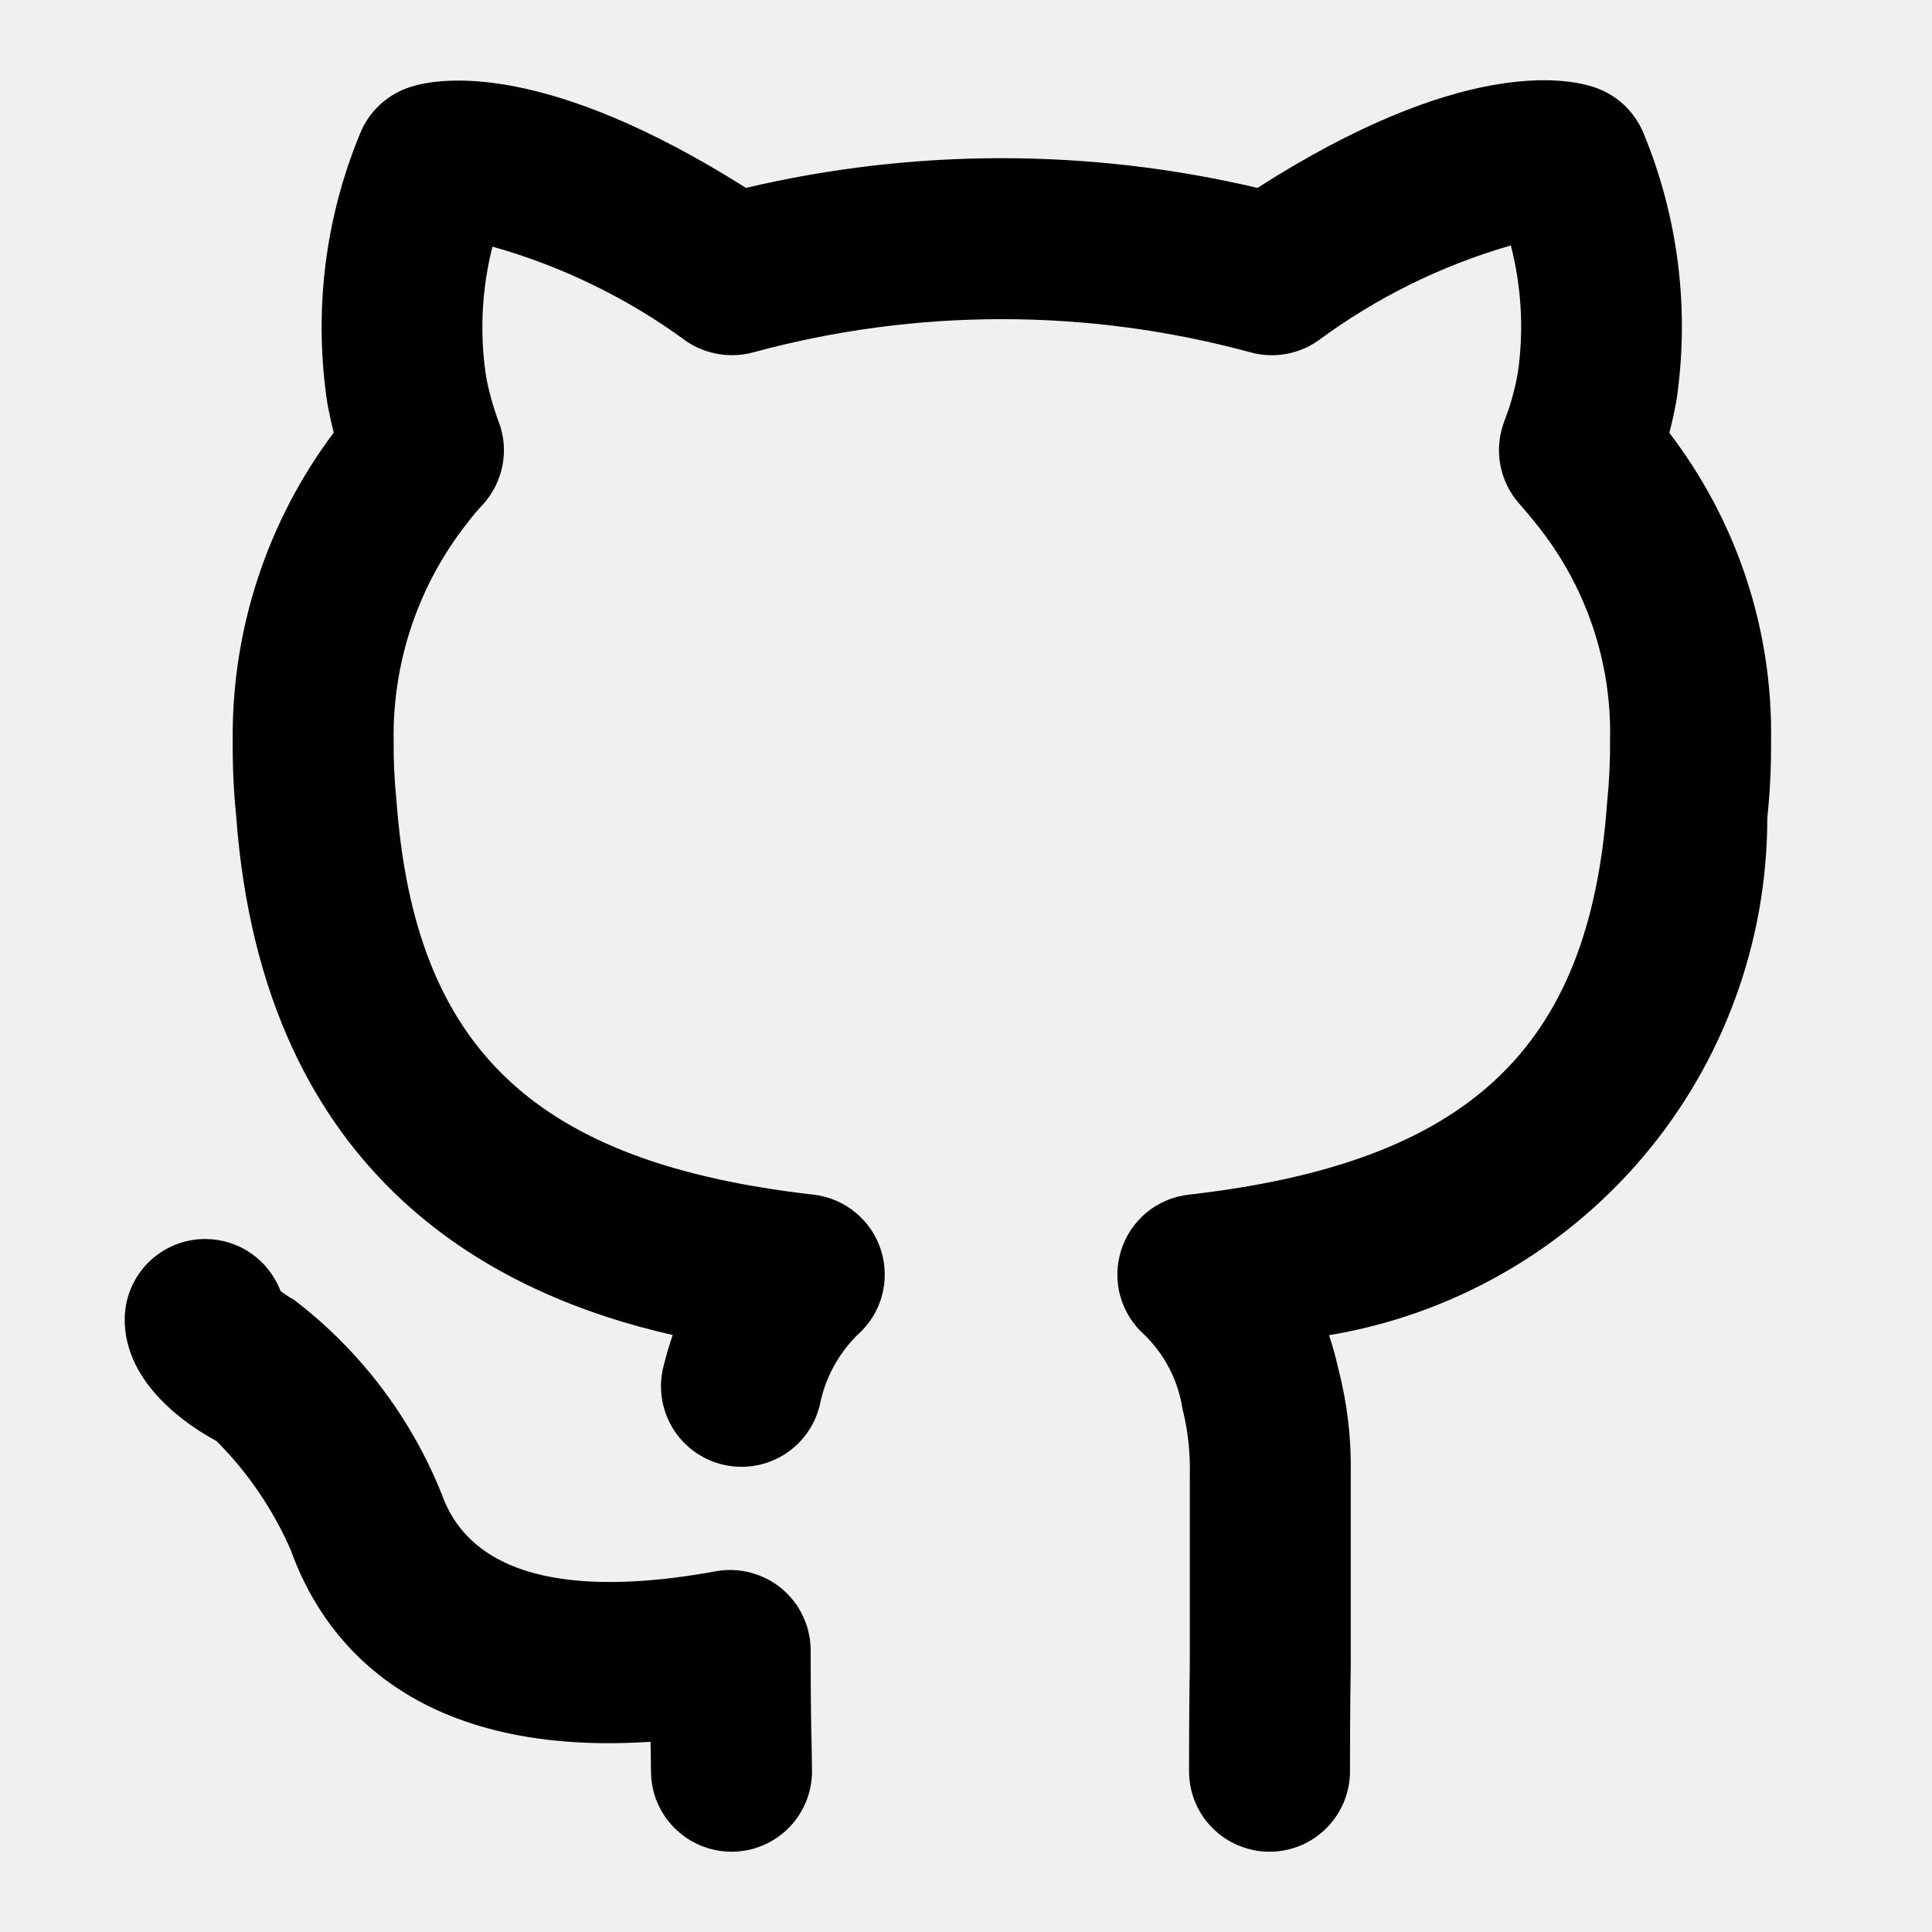
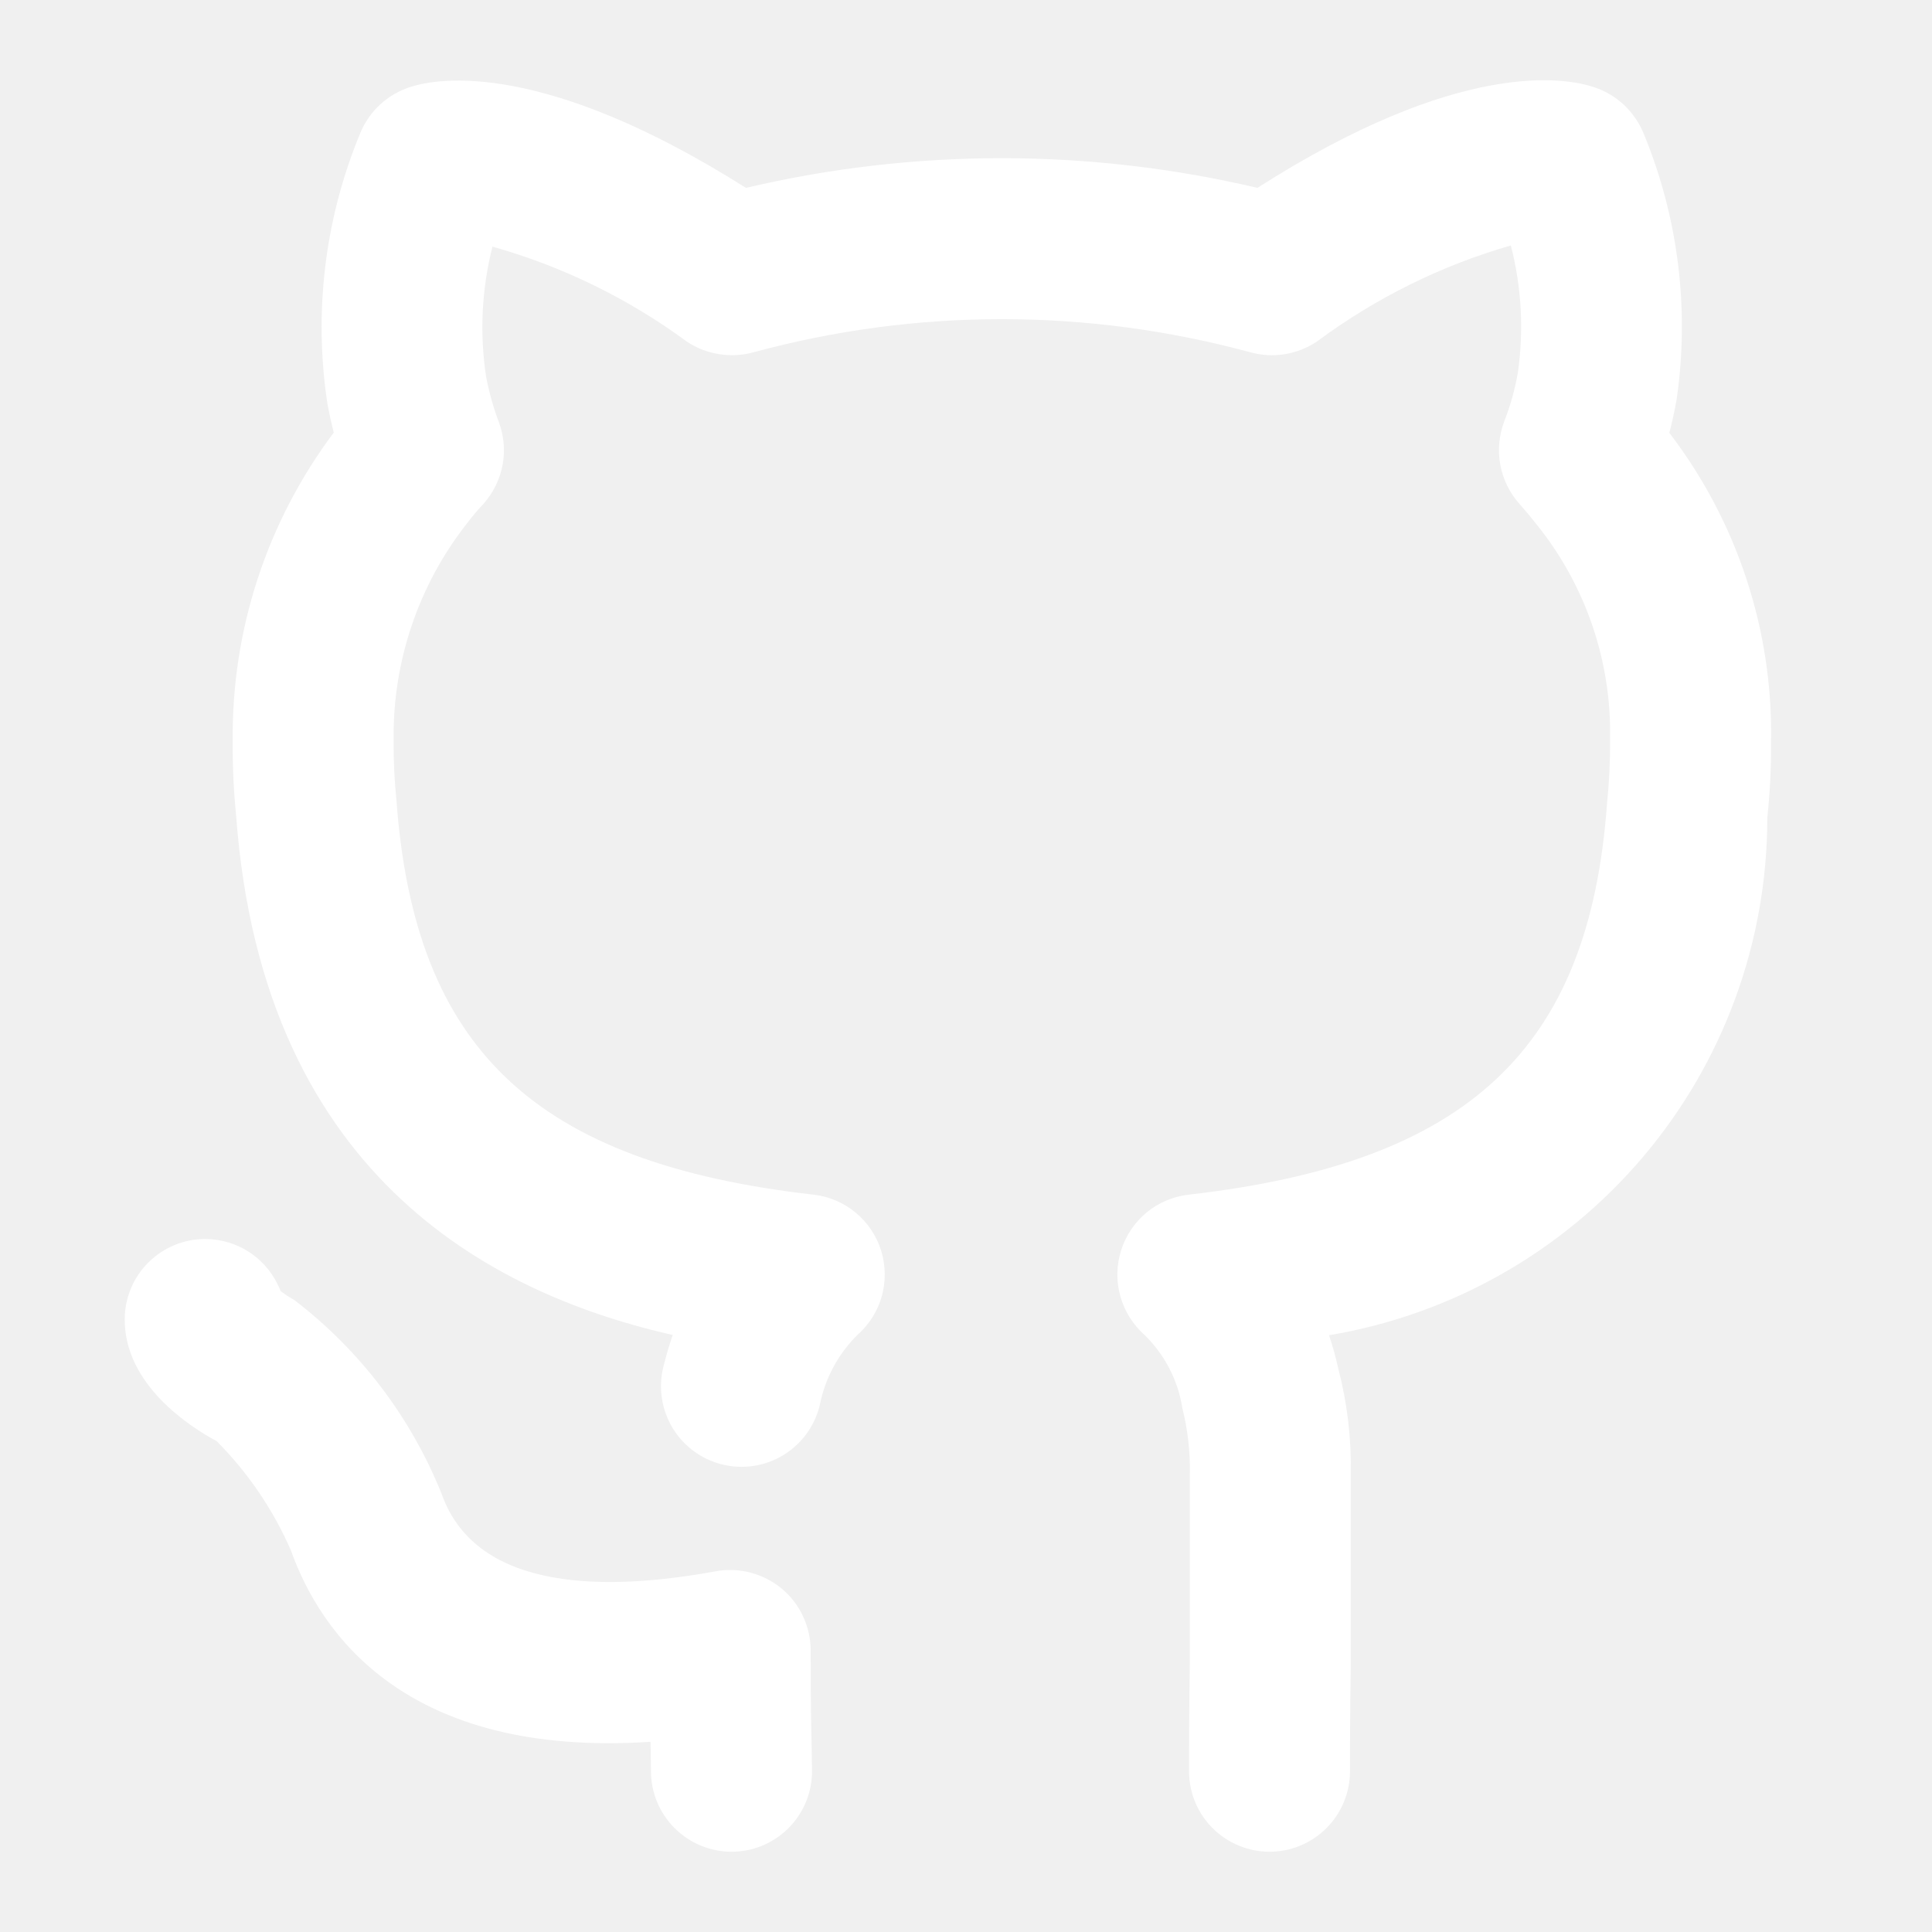
<svg xmlns="http://www.w3.org/2000/svg" xmlns:xlink="http://www.w3.org/1999/xlink" width="20" height="20" class="icon">
  <defs>
-     <symbol id="github" width="20" height="20" viewBox="0 0 20 20" fill="none">
-       <path d="M8.392 17.086C8.392 16.963 8.365 16.843 8.313 16.732C8.262 16.621 8.186 16.524 8.092 16.445C7.998 16.367 7.888 16.311 7.77 16.28C7.652 16.249 7.528 16.244 7.408 16.266C6.317 16.466 4.94 16.497 4.573 15.468C4.254 14.671 3.725 13.976 3.043 13.455C2.994 13.429 2.948 13.398 2.904 13.364C2.844 13.207 2.738 13.071 2.6 12.975C2.461 12.879 2.297 12.827 2.128 12.826H2.124C1.904 12.826 1.693 12.913 1.536 13.069C1.38 13.224 1.292 13.435 1.291 13.656C1.288 14.335 1.967 14.771 2.242 14.918C2.567 15.244 2.828 15.628 3.012 16.051C3.316 16.903 4.198 18.197 6.734 18.031C6.735 18.06 6.735 18.087 6.736 18.113L6.739 18.336C6.739 18.557 6.827 18.769 6.984 18.925C7.14 19.081 7.352 19.169 7.573 19.169C7.794 19.169 8.006 19.081 8.162 18.925C8.318 18.769 8.406 18.557 8.406 18.336L8.402 18.07C8.398 17.913 8.392 17.684 8.392 17.086ZM17.281 4.481C17.308 4.377 17.334 4.261 17.357 4.131C17.491 3.202 17.374 2.254 17.017 1.387C16.971 1.273 16.902 1.172 16.814 1.088C16.725 1.005 16.619 0.941 16.503 0.903C16.207 0.803 15.111 0.606 13.017 1.945C11.275 1.535 9.463 1.535 7.722 1.945C5.636 0.626 4.546 0.805 4.252 0.899C4.134 0.936 4.025 0.999 3.934 1.083C3.843 1.167 3.772 1.271 3.726 1.386C3.361 2.27 3.245 3.237 3.39 4.183C3.41 4.289 3.432 4.388 3.455 4.478C2.765 5.398 2.397 6.519 2.409 7.669C2.407 7.926 2.418 8.182 2.444 8.437C2.723 12.273 5.223 13.424 6.964 13.82C6.928 13.924 6.895 14.036 6.866 14.154C6.814 14.368 6.849 14.594 6.963 14.783C7.078 14.972 7.262 15.107 7.476 15.16C7.691 15.213 7.917 15.179 8.106 15.065C8.295 14.951 8.431 14.767 8.485 14.552C8.538 14.275 8.674 14.02 8.874 13.821C8.996 13.714 9.084 13.575 9.128 13.42C9.171 13.264 9.169 13.1 9.121 12.945C9.073 12.791 8.981 12.655 8.856 12.552C8.732 12.449 8.58 12.385 8.42 12.367C5.541 12.038 4.292 10.865 4.104 8.284C4.083 8.08 4.073 7.875 4.075 7.669C4.062 6.85 4.333 6.051 4.842 5.408C4.893 5.341 4.947 5.277 5.005 5.216C5.107 5.101 5.175 4.961 5.203 4.811C5.231 4.66 5.216 4.505 5.161 4.362C5.105 4.212 5.062 4.057 5.032 3.899C4.964 3.45 4.986 2.993 5.098 2.553C5.822 2.757 6.504 3.09 7.11 3.536C7.21 3.603 7.324 3.647 7.443 3.666C7.562 3.685 7.684 3.679 7.8 3.647C9.484 3.189 11.26 3.19 12.944 3.647C13.061 3.679 13.183 3.686 13.303 3.666C13.422 3.646 13.536 3.601 13.636 3.533C14.24 3.085 14.918 2.749 15.64 2.541C15.751 2.97 15.776 3.417 15.713 3.856C15.683 4.029 15.636 4.198 15.572 4.362C15.518 4.505 15.503 4.66 15.531 4.811C15.558 4.961 15.627 5.101 15.729 5.216C15.793 5.288 15.858 5.366 15.915 5.439C16.421 6.071 16.687 6.861 16.667 7.669C16.669 7.886 16.658 8.102 16.636 8.317C16.452 10.863 15.198 12.037 12.306 12.367C12.145 12.385 11.994 12.449 11.869 12.552C11.745 12.655 11.653 12.792 11.605 12.946C11.557 13.1 11.554 13.265 11.598 13.42C11.642 13.576 11.73 13.715 11.851 13.822C12.059 14.026 12.195 14.291 12.24 14.578C12.296 14.802 12.322 15.031 12.317 15.261V17.206C12.309 17.746 12.309 18.15 12.309 18.336C12.309 18.557 12.396 18.769 12.553 18.925C12.709 19.081 12.921 19.169 13.142 19.169C13.363 19.169 13.575 19.081 13.731 18.925C13.887 18.769 13.975 18.557 13.975 18.336C13.975 18.155 13.975 17.759 13.983 17.219V15.261C13.99 14.893 13.947 14.525 13.854 14.168C13.828 14.051 13.796 13.935 13.758 13.822C15.025 13.611 16.177 12.957 17.008 11.977C17.839 10.997 18.295 9.753 18.295 8.468C18.323 8.203 18.336 7.936 18.334 7.669C18.352 6.518 17.981 5.395 17.281 4.481L17.281 4.481Z" fill="#000000" />
+     <symbol id="github" width="20" height="20" viewBox="0 0 20 20" fill="#fff">
+       <path d="M8.392 17.086C8.392 16.963 8.365 16.843 8.313 16.732C8.262 16.621 8.186 16.524 8.092 16.445C7.998 16.367 7.888 16.311 7.77 16.28C7.652 16.249 7.528 16.244 7.408 16.266C6.317 16.466 4.94 16.497 4.573 15.468C4.254 14.671 3.725 13.976 3.043 13.455C2.994 13.429 2.948 13.398 2.904 13.364C2.844 13.207 2.738 13.071 2.6 12.975C2.461 12.879 2.297 12.827 2.128 12.826H2.124C1.904 12.826 1.693 12.913 1.536 13.069C1.38 13.224 1.292 13.435 1.291 13.656C1.288 14.335 1.967 14.771 2.242 14.918C2.567 15.244 2.828 15.628 3.012 16.051C3.316 16.903 4.198 18.197 6.734 18.031C6.735 18.06 6.735 18.087 6.736 18.113L6.739 18.336C6.739 18.557 6.827 18.769 6.984 18.925C7.14 19.081 7.352 19.169 7.573 19.169C7.794 19.169 8.006 19.081 8.162 18.925C8.318 18.769 8.406 18.557 8.406 18.336L8.402 18.07C8.398 17.913 8.392 17.684 8.392 17.086ZM17.281 4.481C17.308 4.377 17.334 4.261 17.357 4.131C17.491 3.202 17.374 2.254 17.017 1.387C16.971 1.273 16.902 1.172 16.814 1.088C16.725 1.005 16.619 0.941 16.503 0.903C16.207 0.803 15.111 0.606 13.017 1.945C11.275 1.535 9.463 1.535 7.722 1.945C5.636 0.626 4.546 0.805 4.252 0.899C4.134 0.936 4.025 0.999 3.934 1.083C3.843 1.167 3.772 1.271 3.726 1.386C3.361 2.27 3.245 3.237 3.39 4.183C3.41 4.289 3.432 4.388 3.455 4.478C2.765 5.398 2.397 6.519 2.409 7.669C2.407 7.926 2.418 8.182 2.444 8.437C2.723 12.273 5.223 13.424 6.964 13.82C6.928 13.924 6.895 14.036 6.866 14.154C6.814 14.368 6.849 14.594 6.963 14.783C7.078 14.972 7.262 15.107 7.476 15.16C7.691 15.213 7.917 15.179 8.106 15.065C8.295 14.951 8.431 14.767 8.485 14.552C8.538 14.275 8.674 14.02 8.874 13.821C8.996 13.714 9.084 13.575 9.128 13.42C9.171 13.264 9.169 13.1 9.121 12.945C9.073 12.791 8.981 12.655 8.856 12.552C8.732 12.449 8.58 12.385 8.42 12.367C5.541 12.038 4.292 10.865 4.104 8.284C4.083 8.08 4.073 7.875 4.075 7.669C4.062 6.85 4.333 6.051 4.842 5.408C4.893 5.341 4.947 5.277 5.005 5.216C5.107 5.101 5.175 4.961 5.203 4.811C5.231 4.66 5.216 4.505 5.161 4.362C5.105 4.212 5.062 4.057 5.032 3.899C4.964 3.45 4.986 2.993 5.098 2.553C5.822 2.757 6.504 3.09 7.11 3.536C7.21 3.603 7.324 3.647 7.443 3.666C7.562 3.685 7.684 3.679 7.8 3.647C9.484 3.189 11.26 3.19 12.944 3.647C13.061 3.679 13.183 3.686 13.303 3.666C13.422 3.646 13.536 3.601 13.636 3.533C14.24 3.085 14.918 2.749 15.64 2.541C15.751 2.97 15.776 3.417 15.713 3.856C15.683 4.029 15.636 4.198 15.572 4.362C15.518 4.505 15.503 4.66 15.531 4.811C15.558 4.961 15.627 5.101 15.729 5.216C15.793 5.288 15.858 5.366 15.915 5.439C16.421 6.071 16.687 6.861 16.667 7.669C16.669 7.886 16.658 8.102 16.636 8.317C16.452 10.863 15.198 12.037 12.306 12.367C12.145 12.385 11.994 12.449 11.869 12.552C11.745 12.655 11.653 12.792 11.605 12.946C11.557 13.1 11.554 13.265 11.598 13.42C11.642 13.576 11.73 13.715 11.851 13.822C12.059 14.026 12.195 14.291 12.24 14.578C12.296 14.802 12.322 15.031 12.317 15.261V17.206C12.309 17.746 12.309 18.15 12.309 18.336C12.309 18.557 12.396 18.769 12.553 18.925C12.709 19.081 12.921 19.169 13.142 19.169C13.363 19.169 13.575 19.081 13.731 18.925C13.887 18.769 13.975 18.557 13.975 18.336C13.975 18.155 13.975 17.759 13.983 17.219V15.261C13.99 14.893 13.947 14.525 13.854 14.168C13.828 14.051 13.796 13.935 13.758 13.822C15.025 13.611 16.177 12.957 17.008 11.977C17.839 10.997 18.295 9.753 18.295 8.468C18.323 8.203 18.336 7.936 18.334 7.669C18.352 6.518 17.981 5.395 17.281 4.481L17.281 4.481Z" fill="#fff" />
    </symbol>
  </defs>
  <use xlink:href="#github" />
</svg>
